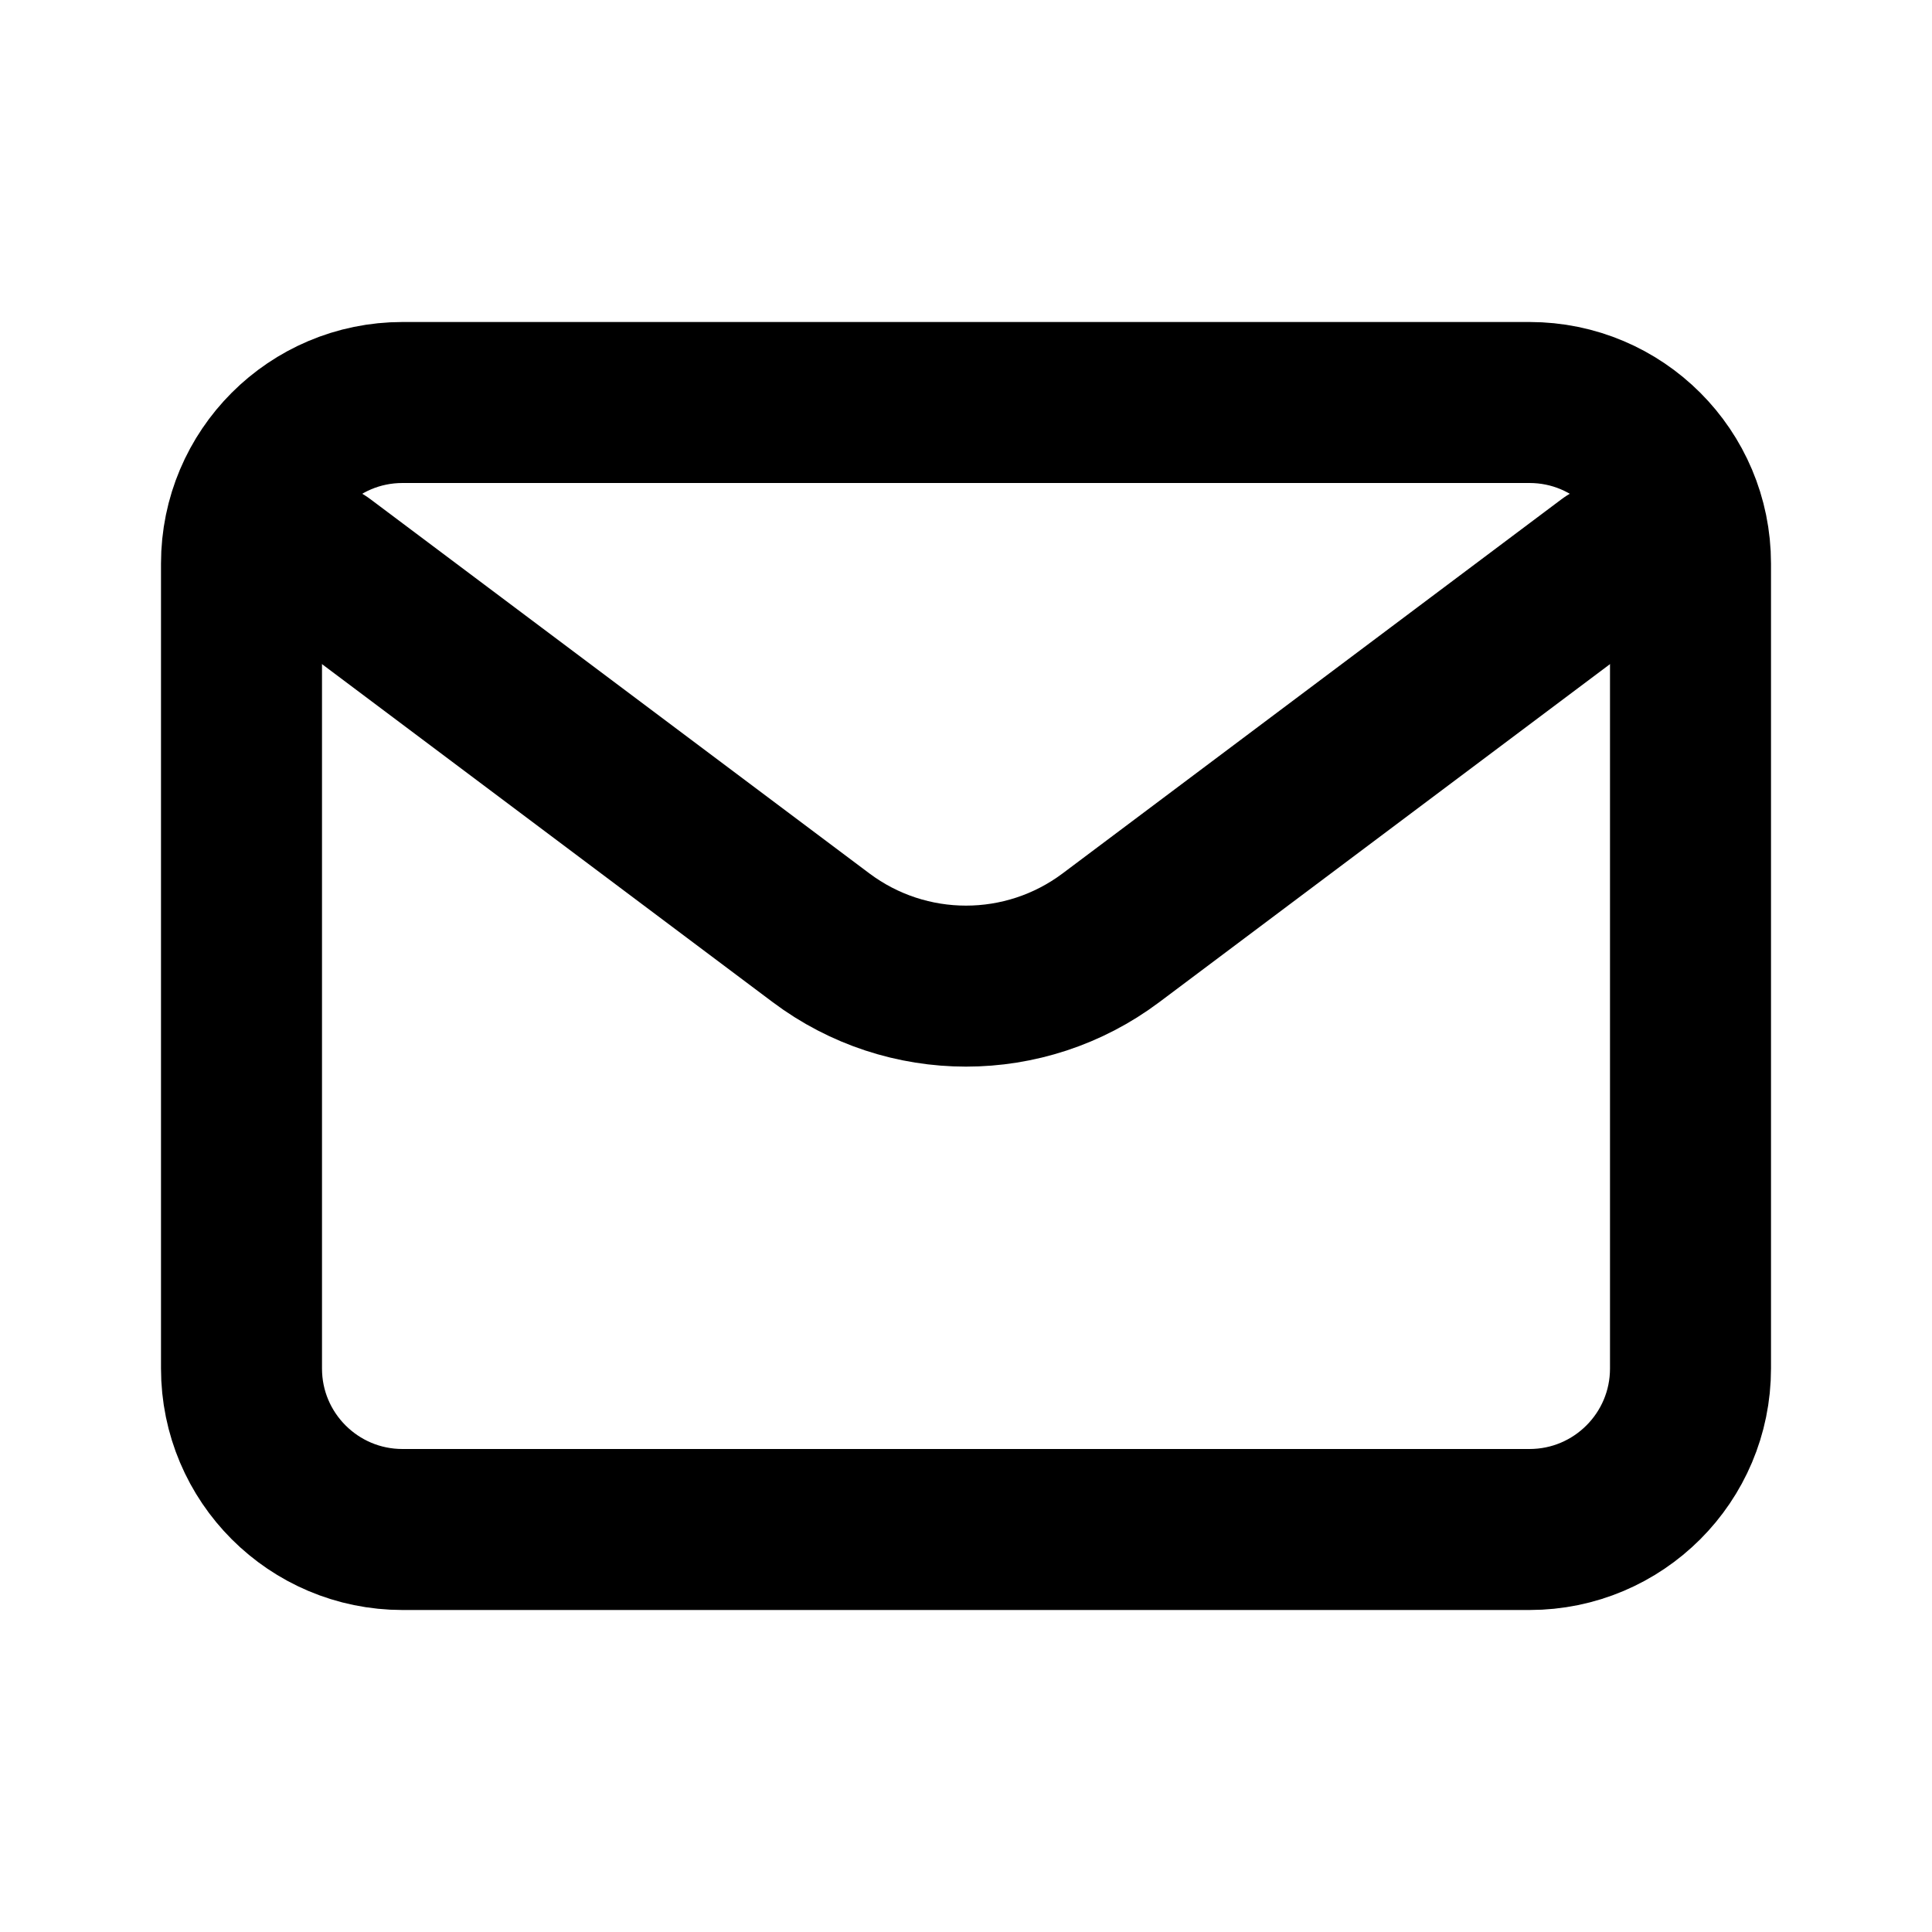
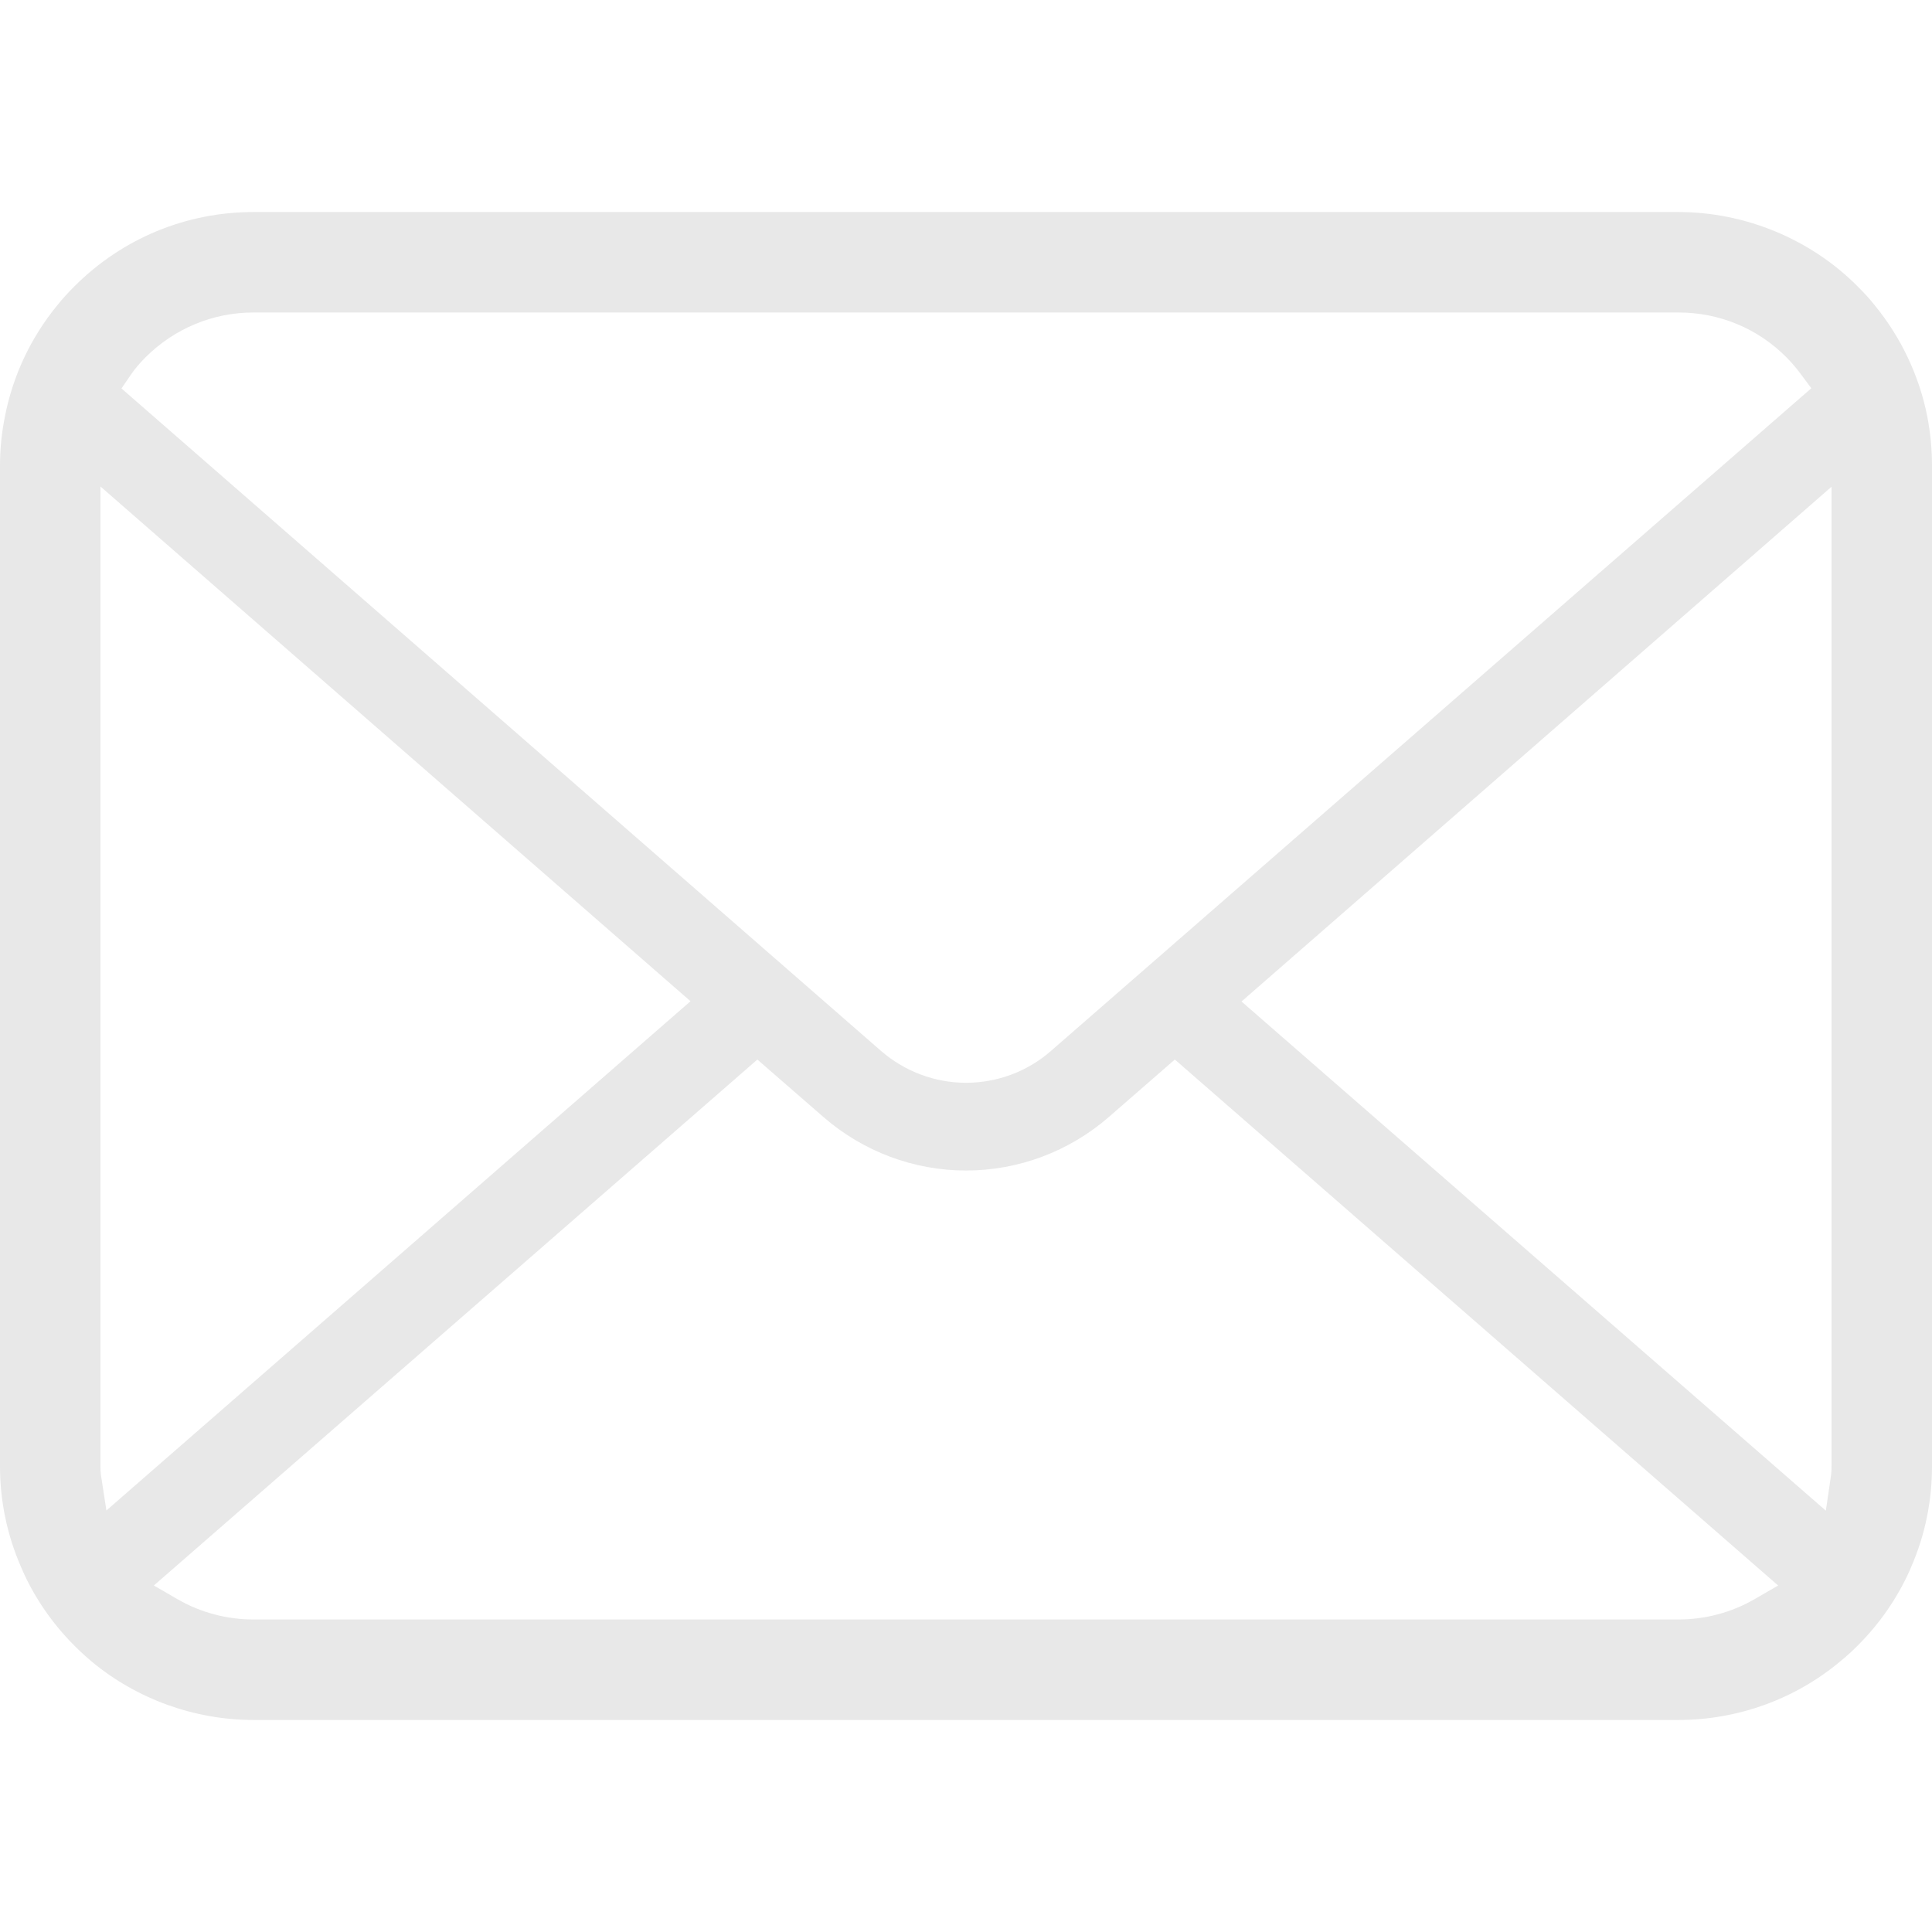
- <svg xmlns="http://www.w3.org/2000/svg" width="800px" height="800px" viewBox="0 0 24 24" fill="none">
-   <path d="M4 7L10.2 11.65C11.267 12.45 12.733 12.45 13.8 11.65L20 7" stroke="#000000" stroke-width="2" stroke-linecap="round" stroke-linejoin="round" />
-   <rect x="3" y="5" width="18" height="14" rx="2" stroke="#000000" stroke-width="2" stroke-linecap="round" />
+ <svg xmlns="http://www.w3.org/2000/svg" height="800px" width="800px" version="1.1" id="_x32_" viewBox="0 0 512 512" xml:space="preserve">
+   <style type="text/css">
+ 	.st0{fill:#e8e8e8;}
+ </style>
+   <g>
+     <path class="st0" d="M510.746,110.361c-2.128-10.754-6.926-20.918-13.926-29.463c-1.422-1.794-2.909-3.39-4.535-5.009   c-12.454-12.52-29.778-19.701-47.531-19.701H67.244c-17.951,0-34.834,7-47.539,19.708c-1.608,1.604-3.099,3.216-4.575,5.067   c-6.97,8.509-11.747,18.659-13.824,29.428C0.438,114.62,0,119.002,0,123.435v265.137c0,9.224,1.874,18.206,5.589,26.745   c3.215,7.583,8.093,14.772,14.112,20.788c1.516,1.509,3.022,2.901,4.63,4.258c12.034,9.966,27.272,15.45,42.913,15.45h377.51   c15.742,0,30.965-5.505,42.967-15.56c1.604-1.298,3.091-2.661,4.578-4.148c5.818-5.812,10.442-12.49,13.766-19.854l0.438-1.05   c3.646-8.377,5.497-17.33,5.497-26.628V123.435C512,119.06,511.578,114.649,510.746,110.361z M34.823,99.104   c0.951-1.392,2.165-2.821,3.714-4.382c7.689-7.685,17.886-11.914,28.706-11.914h377.51c10.915,0,21.115,4.236,28.719,11.929   c1.313,1.327,2.567,2.8,3.661,4.272l2.887,3.88l-201.5,175.616c-6.212,5.446-14.21,8.443-22.523,8.443   c-8.231,0-16.222-2.99-22.508-8.436L32.19,102.939L34.823,99.104z M26.755,390.913c-0.109-0.722-0.134-1.524-0.134-2.341V128.925   l156.37,136.411L28.199,400.297L26.755,390.913z M464.899,423.84c-6.052,3.492-13.022,5.344-20.145,5.344H67.244   c-7.127,0-14.094-1.852-20.142-5.344l-6.328-3.668l159.936-139.379l17.528,15.246c10.514,9.128,23.922,14.16,37.761,14.16   c13.89,0,27.32-5.032,37.827-14.16l17.521-15.253L471.228,420.18L464.899,423.84z M485.372,388.572   c0,0.803-0.015,1.597-0.116,2.304l-1.386,9.472L329.012,265.409l156.36-136.418V388.572z" />
+   </g>
</svg>
